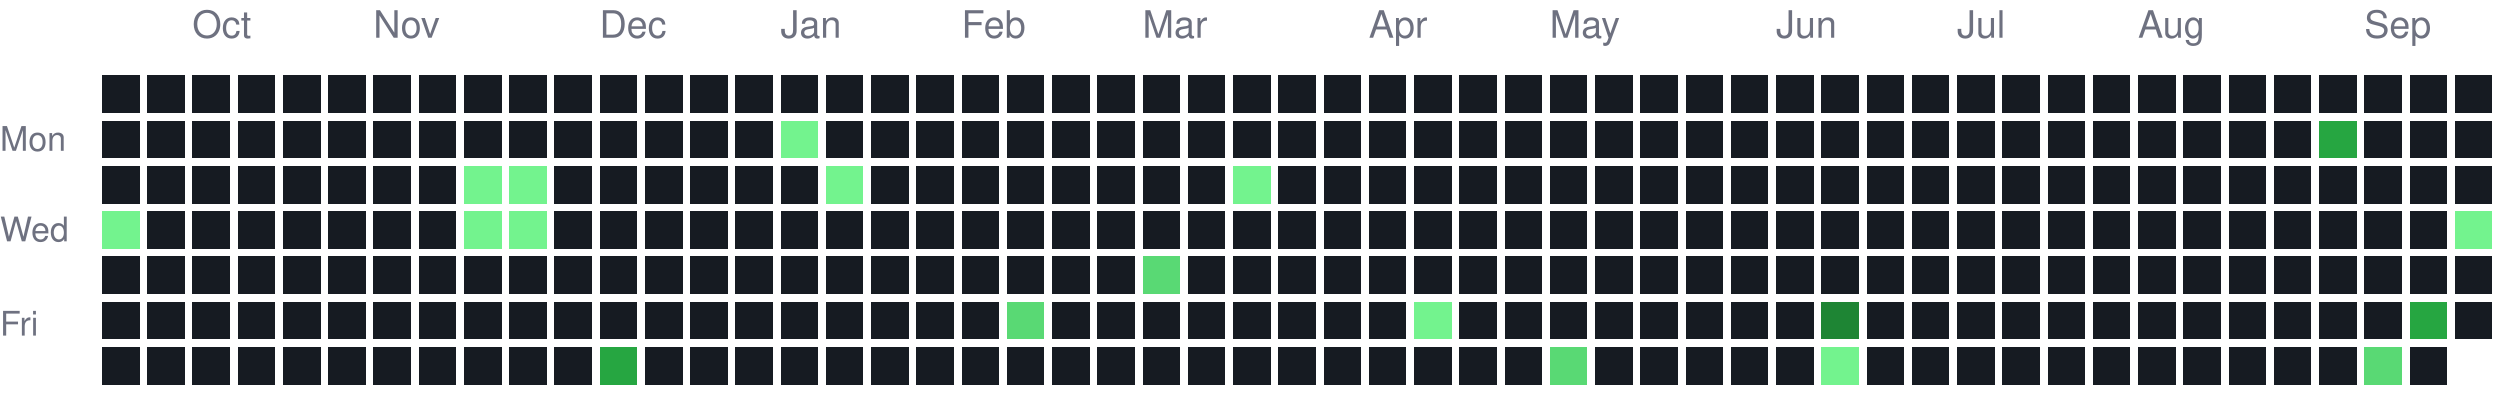
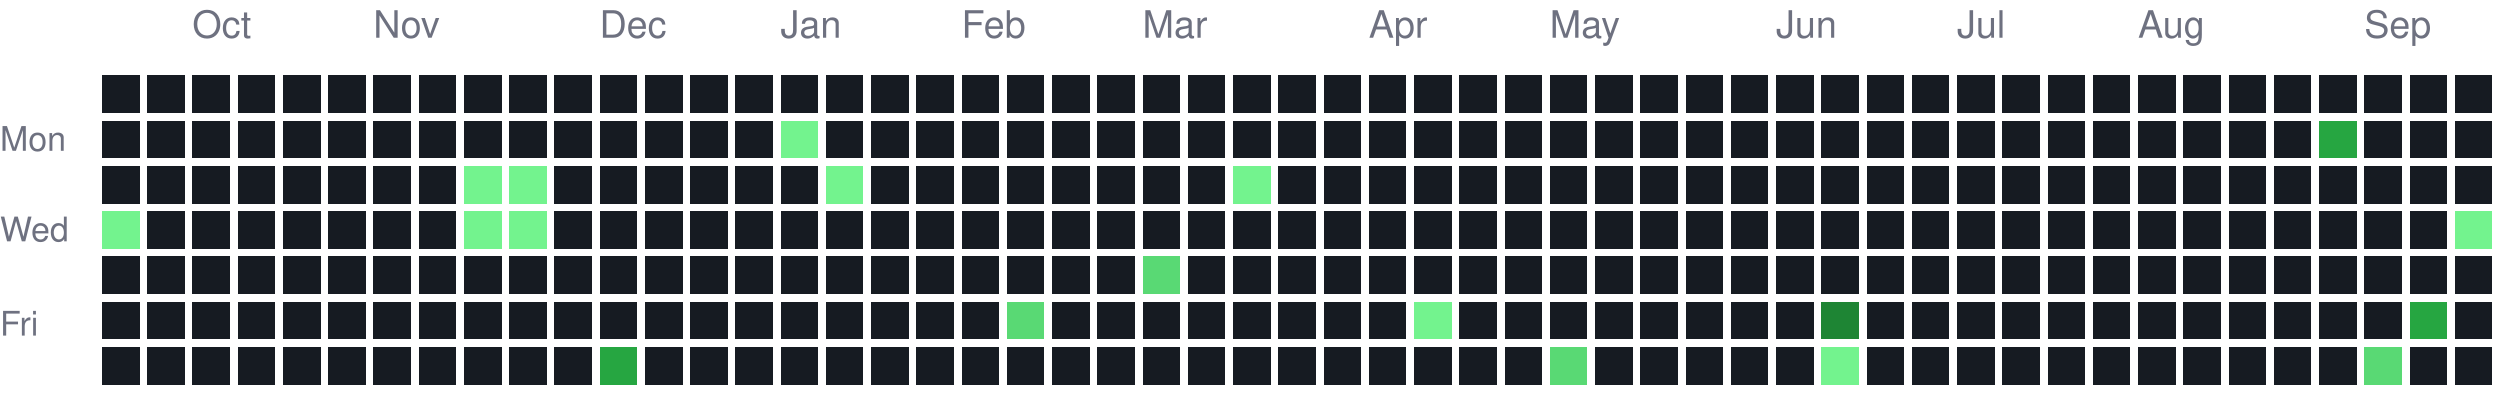
<svg xmlns="http://www.w3.org/2000/svg" version="1.1" width="663" height="104">
  <rect style="fill:#161b22;shape-rendering:crispedges;" data-score="0" data-date="2025-09-21" x="27" y="20" width="10" height="10" />
  <rect style="fill:#161b22;shape-rendering:crispedges;" data-score="0" data-date="2025-09-28" x="39" y="20" width="10" height="10" />
  <rect style="fill:#161b22;shape-rendering:crispedges;" data-score="0" data-date="2025-10-05" x="51" y="20" width="10" height="10" />
  <rect style="fill:#161b22;shape-rendering:crispedges;" data-score="0" data-date="2025-10-12" x="63" y="20" width="10" height="10" />
  <rect style="fill:#161b22;shape-rendering:crispedges;" data-score="0" data-date="2025-10-19" x="75" y="20" width="10" height="10" />
  <rect style="fill:#161b22;shape-rendering:crispedges;" data-score="0" data-date="2025-10-26" x="87" y="20" width="10" height="10" />
  <rect style="fill:#161b22;shape-rendering:crispedges;" data-score="0" data-date="2025-11-02" x="99" y="20" width="10" height="10" />
  <rect style="fill:#161b22;shape-rendering:crispedges;" data-score="0" data-date="2025-11-09" x="111" y="20" width="10" height="10" />
  <rect style="fill:#161b22;shape-rendering:crispedges;" data-score="0" data-date="2025-11-16" x="123" y="20" width="10" height="10" />
  <rect style="fill:#161b22;shape-rendering:crispedges;" data-score="0" data-date="2025-11-23" x="135" y="20" width="10" height="10" />
  <rect style="fill:#161b22;shape-rendering:crispedges;" data-score="0" data-date="2025-11-30" x="147" y="20" width="10" height="10" />
  <rect style="fill:#161b22;shape-rendering:crispedges;" data-score="0" data-date="2025-12-07" x="159" y="20" width="10" height="10" />
  <rect style="fill:#161b22;shape-rendering:crispedges;" data-score="0" data-date="2025-12-14" x="171" y="20" width="10" height="10" />
  <rect style="fill:#161b22;shape-rendering:crispedges;" data-score="0" data-date="2025-12-21" x="183" y="20" width="10" height="10" />
  <rect style="fill:#161b22;shape-rendering:crispedges;" data-score="0" data-date="2025-12-28" x="195" y="20" width="10" height="10" />
  <rect style="fill:#161b22;shape-rendering:crispedges;" data-score="0" data-date="2026-01-04" x="207" y="20" width="10" height="10" />
  <rect style="fill:#161b22;shape-rendering:crispedges;" data-score="0" data-date="2026-01-11" x="219" y="20" width="10" height="10" />
  <rect style="fill:#161b22;shape-rendering:crispedges;" data-score="0" data-date="2026-01-18" x="231" y="20" width="10" height="10" />
  <rect style="fill:#161b22;shape-rendering:crispedges;" data-score="0" data-date="2026-01-25" x="243" y="20" width="10" height="10" />
  <rect style="fill:#161b22;shape-rendering:crispedges;" data-score="0" data-date="2026-02-01" x="255" y="20" width="10" height="10" />
  <rect style="fill:#161b22;shape-rendering:crispedges;" data-score="0" data-date="2026-02-08" x="267" y="20" width="10" height="10" />
  <rect style="fill:#161b22;shape-rendering:crispedges;" data-score="0" data-date="2026-02-15" x="279" y="20" width="10" height="10" />
  <rect style="fill:#161b22;shape-rendering:crispedges;" data-score="0" data-date="2026-02-22" x="291" y="20" width="10" height="10" />
  <rect style="fill:#161b22;shape-rendering:crispedges;" data-score="0" data-date="2026-03-01" x="303" y="20" width="10" height="10" />
  <rect style="fill:#161b22;shape-rendering:crispedges;" data-score="0" data-date="2026-03-08" x="315" y="20" width="10" height="10" />
  <rect style="fill:#161b22;shape-rendering:crispedges;" data-score="0" data-date="2026-03-15" x="327" y="20" width="10" height="10" />
  <rect style="fill:#161b22;shape-rendering:crispedges;" data-score="0" data-date="2026-03-22" x="339" y="20" width="10" height="10" />
  <rect style="fill:#161b22;shape-rendering:crispedges;" data-score="0" data-date="2026-03-29" x="351" y="20" width="10" height="10" />
  <rect style="fill:#161b22;shape-rendering:crispedges;" data-score="0" data-date="2026-04-05" x="363" y="20" width="10" height="10" />
  <rect style="fill:#161b22;shape-rendering:crispedges;" data-score="0" data-date="2026-04-12" x="375" y="20" width="10" height="10" />
  <rect style="fill:#161b22;shape-rendering:crispedges;" data-score="0" data-date="2026-04-19" x="387" y="20" width="10" height="10" />
  <rect style="fill:#161b22;shape-rendering:crispedges;" data-score="0" data-date="2026-04-26" x="399" y="20" width="10" height="10" />
  <rect style="fill:#161b22;shape-rendering:crispedges;" data-score="0" data-date="2026-05-03" x="411" y="20" width="10" height="10" />
  <rect style="fill:#161b22;shape-rendering:crispedges;" data-score="0" data-date="2026-05-10" x="423" y="20" width="10" height="10" />
  <rect style="fill:#161b22;shape-rendering:crispedges;" data-score="0" data-date="2026-05-17" x="435" y="20" width="10" height="10" />
  <rect style="fill:#161b22;shape-rendering:crispedges;" data-score="0" data-date="2026-05-24" x="447" y="20" width="10" height="10" />
  <rect style="fill:#161b22;shape-rendering:crispedges;" data-score="0" data-date="2026-05-31" x="459" y="20" width="10" height="10" />
  <rect style="fill:#161b22;shape-rendering:crispedges;" data-score="0" data-date="2026-06-07" x="471" y="20" width="10" height="10" />
  <rect style="fill:#161b22;shape-rendering:crispedges;" data-score="0" data-date="2026-06-14" x="483" y="20" width="10" height="10" />
  <rect style="fill:#161b22;shape-rendering:crispedges;" data-score="0" data-date="2026-06-21" x="495" y="20" width="10" height="10" />
  <rect style="fill:#161b22;shape-rendering:crispedges;" data-score="0" data-date="2026-06-28" x="507" y="20" width="10" height="10" />
  <rect style="fill:#161b22;shape-rendering:crispedges;" data-score="0" data-date="2026-07-05" x="519" y="20" width="10" height="10" />
  <rect style="fill:#161b22;shape-rendering:crispedges;" data-score="0" data-date="2026-07-12" x="531" y="20" width="10" height="10" />
  <rect style="fill:#161b22;shape-rendering:crispedges;" data-score="0" data-date="2026-07-19" x="543" y="20" width="10" height="10" />
  <rect style="fill:#161b22;shape-rendering:crispedges;" data-score="0" data-date="2026-07-26" x="555" y="20" width="10" height="10" />
  <rect style="fill:#161b22;shape-rendering:crispedges;" data-score="0" data-date="2026-08-02" x="567" y="20" width="10" height="10" />
  <rect style="fill:#161b22;shape-rendering:crispedges;" data-score="0" data-date="2026-08-09" x="579" y="20" width="10" height="10" />
  <rect style="fill:#161b22;shape-rendering:crispedges;" data-score="0" data-date="2026-08-16" x="591" y="20" width="10" height="10" />
  <rect style="fill:#161b22;shape-rendering:crispedges;" data-score="0" data-date="2026-08-23" x="603" y="20" width="10" height="10" />
  <rect style="fill:#161b22;shape-rendering:crispedges;" data-score="0" data-date="2026-08-30" x="615" y="20" width="10" height="10" />
  <rect style="fill:#161b22;shape-rendering:crispedges;" data-score="0" data-date="2026-09-06" x="627" y="20" width="10" height="10" />
  <rect style="fill:#161b22;shape-rendering:crispedges;" data-score="0" data-date="2026-09-13" x="639" y="20" width="10" height="10" />
  <rect style="fill:#161b22;shape-rendering:crispedges;" data-score="0" data-date="2026-09-20" x="651" y="20" width="10" height="10" />
  <rect style="fill:#161b22;shape-rendering:crispedges;" data-score="0" data-date="2025-09-22" x="27" y="32" width="10" height="10" />
  <rect style="fill:#161b22;shape-rendering:crispedges;" data-score="0" data-date="2025-09-29" x="39" y="32" width="10" height="10" />
  <rect style="fill:#161b22;shape-rendering:crispedges;" data-score="0" data-date="2025-10-06" x="51" y="32" width="10" height="10" />
  <rect style="fill:#161b22;shape-rendering:crispedges;" data-score="0" data-date="2025-10-13" x="63" y="32" width="10" height="10" />
  <rect style="fill:#161b22;shape-rendering:crispedges;" data-score="0" data-date="2025-10-20" x="75" y="32" width="10" height="10" />
  <rect style="fill:#161b22;shape-rendering:crispedges;" data-score="0" data-date="2025-10-27" x="87" y="32" width="10" height="10" />
  <rect style="fill:#161b22;shape-rendering:crispedges;" data-score="0" data-date="2025-11-03" x="99" y="32" width="10" height="10" />
  <rect style="fill:#161b22;shape-rendering:crispedges;" data-score="0" data-date="2025-11-10" x="111" y="32" width="10" height="10" />
  <rect style="fill:#161b22;shape-rendering:crispedges;" data-score="0" data-date="2025-11-17" x="123" y="32" width="10" height="10" />
  <rect style="fill:#161b22;shape-rendering:crispedges;" data-score="0" data-date="2025-11-24" x="135" y="32" width="10" height="10" />
  <rect style="fill:#161b22;shape-rendering:crispedges;" data-score="0" data-date="2025-12-01" x="147" y="32" width="10" height="10" />
  <rect style="fill:#161b22;shape-rendering:crispedges;" data-score="0" data-date="2025-12-08" x="159" y="32" width="10" height="10" />
  <rect style="fill:#161b22;shape-rendering:crispedges;" data-score="0" data-date="2025-12-15" x="171" y="32" width="10" height="10" />
  <rect style="fill:#161b22;shape-rendering:crispedges;" data-score="0" data-date="2025-12-22" x="183" y="32" width="10" height="10" />
  <rect style="fill:#161b22;shape-rendering:crispedges;" data-score="0" data-date="2025-12-29" x="195" y="32" width="10" height="10" />
  <rect style="fill:#73f38e;shape-rendering:crispedges;" data-score="1" data-date="2026-01-05" x="207" y="32" width="10" height="10" />
  <rect style="fill:#161b22;shape-rendering:crispedges;" data-score="0" data-date="2026-01-12" x="219" y="32" width="10" height="10" />
  <rect style="fill:#161b22;shape-rendering:crispedges;" data-score="0" data-date="2026-01-19" x="231" y="32" width="10" height="10" />
  <rect style="fill:#161b22;shape-rendering:crispedges;" data-score="0" data-date="2026-01-26" x="243" y="32" width="10" height="10" />
  <rect style="fill:#161b22;shape-rendering:crispedges;" data-score="0" data-date="2026-02-02" x="255" y="32" width="10" height="10" />
  <rect style="fill:#161b22;shape-rendering:crispedges;" data-score="0" data-date="2026-02-09" x="267" y="32" width="10" height="10" />
  <rect style="fill:#161b22;shape-rendering:crispedges;" data-score="0" data-date="2026-02-16" x="279" y="32" width="10" height="10" />
  <rect style="fill:#161b22;shape-rendering:crispedges;" data-score="0" data-date="2026-02-23" x="291" y="32" width="10" height="10" />
  <rect style="fill:#161b22;shape-rendering:crispedges;" data-score="0" data-date="2026-03-02" x="303" y="32" width="10" height="10" />
  <rect style="fill:#161b22;shape-rendering:crispedges;" data-score="0" data-date="2026-03-09" x="315" y="32" width="10" height="10" />
  <rect style="fill:#161b22;shape-rendering:crispedges;" data-score="0" data-date="2026-03-16" x="327" y="32" width="10" height="10" />
  <rect style="fill:#161b22;shape-rendering:crispedges;" data-score="0" data-date="2026-03-23" x="339" y="32" width="10" height="10" />
  <rect style="fill:#161b22;shape-rendering:crispedges;" data-score="0" data-date="2026-03-30" x="351" y="32" width="10" height="10" />
  <rect style="fill:#161b22;shape-rendering:crispedges;" data-score="0" data-date="2026-04-06" x="363" y="32" width="10" height="10" />
  <rect style="fill:#161b22;shape-rendering:crispedges;" data-score="0" data-date="2026-04-13" x="375" y="32" width="10" height="10" />
  <rect style="fill:#161b22;shape-rendering:crispedges;" data-score="0" data-date="2026-04-20" x="387" y="32" width="10" height="10" />
  <rect style="fill:#161b22;shape-rendering:crispedges;" data-score="0" data-date="2026-04-27" x="399" y="32" width="10" height="10" />
  <rect style="fill:#161b22;shape-rendering:crispedges;" data-score="0" data-date="2026-05-04" x="411" y="32" width="10" height="10" />
  <rect style="fill:#161b22;shape-rendering:crispedges;" data-score="0" data-date="2026-05-11" x="423" y="32" width="10" height="10" />
  <rect style="fill:#161b22;shape-rendering:crispedges;" data-score="0" data-date="2026-05-18" x="435" y="32" width="10" height="10" />
  <rect style="fill:#161b22;shape-rendering:crispedges;" data-score="0" data-date="2026-05-25" x="447" y="32" width="10" height="10" />
  <rect style="fill:#161b22;shape-rendering:crispedges;" data-score="0" data-date="2026-06-01" x="459" y="32" width="10" height="10" />
  <rect style="fill:#161b22;shape-rendering:crispedges;" data-score="0" data-date="2026-06-08" x="471" y="32" width="10" height="10" />
  <rect style="fill:#161b22;shape-rendering:crispedges;" data-score="0" data-date="2026-06-15" x="483" y="32" width="10" height="10" />
  <rect style="fill:#161b22;shape-rendering:crispedges;" data-score="0" data-date="2026-06-22" x="495" y="32" width="10" height="10" />
  <rect style="fill:#161b22;shape-rendering:crispedges;" data-score="0" data-date="2026-06-29" x="507" y="32" width="10" height="10" />
  <rect style="fill:#161b22;shape-rendering:crispedges;" data-score="0" data-date="2026-07-06" x="519" y="32" width="10" height="10" />
  <rect style="fill:#161b22;shape-rendering:crispedges;" data-score="0" data-date="2026-07-13" x="531" y="32" width="10" height="10" />
  <rect style="fill:#161b22;shape-rendering:crispedges;" data-score="0" data-date="2026-07-20" x="543" y="32" width="10" height="10" />
  <rect style="fill:#161b22;shape-rendering:crispedges;" data-score="0" data-date="2026-07-27" x="555" y="32" width="10" height="10" />
  <rect style="fill:#161b22;shape-rendering:crispedges;" data-score="0" data-date="2026-08-03" x="567" y="32" width="10" height="10" />
  <rect style="fill:#161b22;shape-rendering:crispedges;" data-score="0" data-date="2026-08-10" x="579" y="32" width="10" height="10" />
  <rect style="fill:#161b22;shape-rendering:crispedges;" data-score="0" data-date="2026-08-17" x="591" y="32" width="10" height="10" />
  <rect style="fill:#161b22;shape-rendering:crispedges;" data-score="0" data-date="2026-08-24" x="603" y="32" width="10" height="10" />
  <rect style="fill:#26a641;shape-rendering:crispedges;" data-score="3" data-date="2026-08-31" x="615" y="32" width="10" height="10" />
  <rect style="fill:#161b22;shape-rendering:crispedges;" data-score="0" data-date="2026-09-07" x="627" y="32" width="10" height="10" />
  <rect style="fill:#161b22;shape-rendering:crispedges;" data-score="0" data-date="2026-09-14" x="639" y="32" width="10" height="10" />
  <rect style="fill:#161b22;shape-rendering:crispedges;" data-score="0" data-date="2026-09-21" x="651" y="32" width="10" height="10" />
  <rect style="fill:#161b22;shape-rendering:crispedges;" data-score="0" data-date="2025-09-23" x="27" y="44" width="10" height="10" />
  <rect style="fill:#161b22;shape-rendering:crispedges;" data-score="0" data-date="2025-09-30" x="39" y="44" width="10" height="10" />
  <rect style="fill:#161b22;shape-rendering:crispedges;" data-score="0" data-date="2025-10-07" x="51" y="44" width="10" height="10" />
  <rect style="fill:#161b22;shape-rendering:crispedges;" data-score="0" data-date="2025-10-14" x="63" y="44" width="10" height="10" />
  <rect style="fill:#161b22;shape-rendering:crispedges;" data-score="0" data-date="2025-10-21" x="75" y="44" width="10" height="10" />
  <rect style="fill:#161b22;shape-rendering:crispedges;" data-score="0" data-date="2025-10-28" x="87" y="44" width="10" height="10" />
  <rect style="fill:#161b22;shape-rendering:crispedges;" data-score="0" data-date="2025-11-04" x="99" y="44" width="10" height="10" />
  <rect style="fill:#161b22;shape-rendering:crispedges;" data-score="0" data-date="2025-11-11" x="111" y="44" width="10" height="10" />
  <rect style="fill:#73f38e;shape-rendering:crispedges;" data-score="1" data-date="2025-11-18" x="123" y="44" width="10" height="10" />
  <rect style="fill:#73f38e;shape-rendering:crispedges;" data-score="1" data-date="2025-11-25" x="135" y="44" width="10" height="10" />
  <rect style="fill:#161b22;shape-rendering:crispedges;" data-score="0" data-date="2025-12-02" x="147" y="44" width="10" height="10" />
  <rect style="fill:#161b22;shape-rendering:crispedges;" data-score="0" data-date="2025-12-09" x="159" y="44" width="10" height="10" />
  <rect style="fill:#161b22;shape-rendering:crispedges;" data-score="0" data-date="2025-12-16" x="171" y="44" width="10" height="10" />
  <rect style="fill:#161b22;shape-rendering:crispedges;" data-score="0" data-date="2025-12-23" x="183" y="44" width="10" height="10" />
  <rect style="fill:#161b22;shape-rendering:crispedges;" data-score="0" data-date="2025-12-30" x="195" y="44" width="10" height="10" />
  <rect style="fill:#161b22;shape-rendering:crispedges;" data-score="0" data-date="2026-01-06" x="207" y="44" width="10" height="10" />
  <rect style="fill:#73f38e;shape-rendering:crispedges;" data-score="1" data-date="2026-01-13" x="219" y="44" width="10" height="10" />
  <rect style="fill:#161b22;shape-rendering:crispedges;" data-score="0" data-date="2026-01-20" x="231" y="44" width="10" height="10" />
  <rect style="fill:#161b22;shape-rendering:crispedges;" data-score="0" data-date="2026-01-27" x="243" y="44" width="10" height="10" />
  <rect style="fill:#161b22;shape-rendering:crispedges;" data-score="0" data-date="2026-02-03" x="255" y="44" width="10" height="10" />
  <rect style="fill:#161b22;shape-rendering:crispedges;" data-score="0" data-date="2026-02-10" x="267" y="44" width="10" height="10" />
  <rect style="fill:#161b22;shape-rendering:crispedges;" data-score="0" data-date="2026-02-17" x="279" y="44" width="10" height="10" />
  <rect style="fill:#161b22;shape-rendering:crispedges;" data-score="0" data-date="2026-02-24" x="291" y="44" width="10" height="10" />
  <rect style="fill:#161b22;shape-rendering:crispedges;" data-score="0" data-date="2026-03-03" x="303" y="44" width="10" height="10" />
  <rect style="fill:#161b22;shape-rendering:crispedges;" data-score="0" data-date="2026-03-10" x="315" y="44" width="10" height="10" />
  <rect style="fill:#73f38e;shape-rendering:crispedges;" data-score="1" data-date="2026-03-17" x="327" y="44" width="10" height="10" />
  <rect style="fill:#161b22;shape-rendering:crispedges;" data-score="0" data-date="2026-03-24" x="339" y="44" width="10" height="10" />
  <rect style="fill:#161b22;shape-rendering:crispedges;" data-score="0" data-date="2026-03-31" x="351" y="44" width="10" height="10" />
  <rect style="fill:#161b22;shape-rendering:crispedges;" data-score="0" data-date="2026-04-07" x="363" y="44" width="10" height="10" />
  <rect style="fill:#161b22;shape-rendering:crispedges;" data-score="0" data-date="2026-04-14" x="375" y="44" width="10" height="10" />
  <rect style="fill:#161b22;shape-rendering:crispedges;" data-score="0" data-date="2026-04-21" x="387" y="44" width="10" height="10" />
  <rect style="fill:#161b22;shape-rendering:crispedges;" data-score="0" data-date="2026-04-28" x="399" y="44" width="10" height="10" />
  <rect style="fill:#161b22;shape-rendering:crispedges;" data-score="0" data-date="2026-05-05" x="411" y="44" width="10" height="10" />
  <rect style="fill:#161b22;shape-rendering:crispedges;" data-score="0" data-date="2026-05-12" x="423" y="44" width="10" height="10" />
  <rect style="fill:#161b22;shape-rendering:crispedges;" data-score="0" data-date="2026-05-19" x="435" y="44" width="10" height="10" />
  <rect style="fill:#161b22;shape-rendering:crispedges;" data-score="0" data-date="2026-05-26" x="447" y="44" width="10" height="10" />
  <rect style="fill:#161b22;shape-rendering:crispedges;" data-score="0" data-date="2026-06-02" x="459" y="44" width="10" height="10" />
  <rect style="fill:#161b22;shape-rendering:crispedges;" data-score="0" data-date="2026-06-09" x="471" y="44" width="10" height="10" />
  <rect style="fill:#161b22;shape-rendering:crispedges;" data-score="0" data-date="2026-06-16" x="483" y="44" width="10" height="10" />
  <rect style="fill:#161b22;shape-rendering:crispedges;" data-score="0" data-date="2026-06-23" x="495" y="44" width="10" height="10" />
  <rect style="fill:#161b22;shape-rendering:crispedges;" data-score="0" data-date="2026-06-30" x="507" y="44" width="10" height="10" />
  <rect style="fill:#161b22;shape-rendering:crispedges;" data-score="0" data-date="2026-07-07" x="519" y="44" width="10" height="10" />
  <rect style="fill:#161b22;shape-rendering:crispedges;" data-score="0" data-date="2026-07-14" x="531" y="44" width="10" height="10" />
  <rect style="fill:#161b22;shape-rendering:crispedges;" data-score="0" data-date="2026-07-21" x="543" y="44" width="10" height="10" />
  <rect style="fill:#161b22;shape-rendering:crispedges;" data-score="0" data-date="2026-07-28" x="555" y="44" width="10" height="10" />
  <rect style="fill:#161b22;shape-rendering:crispedges;" data-score="0" data-date="2026-08-04" x="567" y="44" width="10" height="10" />
  <rect style="fill:#161b22;shape-rendering:crispedges;" data-score="0" data-date="2026-08-11" x="579" y="44" width="10" height="10" />
  <rect style="fill:#161b22;shape-rendering:crispedges;" data-score="0" data-date="2026-08-18" x="591" y="44" width="10" height="10" />
  <rect style="fill:#161b22;shape-rendering:crispedges;" data-score="0" data-date="2026-08-25" x="603" y="44" width="10" height="10" />
  <rect style="fill:#161b22;shape-rendering:crispedges;" data-score="0" data-date="2026-09-01" x="615" y="44" width="10" height="10" />
  <rect style="fill:#161b22;shape-rendering:crispedges;" data-score="0" data-date="2026-09-08" x="627" y="44" width="10" height="10" />
  <rect style="fill:#161b22;shape-rendering:crispedges;" data-score="0" data-date="2026-09-15" x="639" y="44" width="10" height="10" />
  <rect style="fill:#161b22;shape-rendering:crispedges;" data-score="0" data-date="2026-09-22" x="651" y="44" width="10" height="10" />
  <rect style="fill:#73f38e;shape-rendering:crispedges;" data-score="1" data-date="2025-09-24" x="27" y="56" width="10" height="10" />
  <rect style="fill:#161b22;shape-rendering:crispedges;" data-score="0" data-date="2025-10-01" x="39" y="56" width="10" height="10" />
  <rect style="fill:#161b22;shape-rendering:crispedges;" data-score="0" data-date="2025-10-08" x="51" y="56" width="10" height="10" />
  <rect style="fill:#161b22;shape-rendering:crispedges;" data-score="0" data-date="2025-10-15" x="63" y="56" width="10" height="10" />
  <rect style="fill:#161b22;shape-rendering:crispedges;" data-score="0" data-date="2025-10-22" x="75" y="56" width="10" height="10" />
  <rect style="fill:#161b22;shape-rendering:crispedges;" data-score="0" data-date="2025-10-29" x="87" y="56" width="10" height="10" />
  <rect style="fill:#161b22;shape-rendering:crispedges;" data-score="0" data-date="2025-11-05" x="99" y="56" width="10" height="10" />
  <rect style="fill:#161b22;shape-rendering:crispedges;" data-score="0" data-date="2025-11-12" x="111" y="56" width="10" height="10" />
  <rect style="fill:#73f38e;shape-rendering:crispedges;" data-score="1" data-date="2025-11-19" x="123" y="56" width="10" height="10" />
  <rect style="fill:#73f38e;shape-rendering:crispedges;" data-score="1" data-date="2025-11-26" x="135" y="56" width="10" height="10" />
  <rect style="fill:#161b22;shape-rendering:crispedges;" data-score="0" data-date="2025-12-03" x="147" y="56" width="10" height="10" />
  <rect style="fill:#161b22;shape-rendering:crispedges;" data-score="0" data-date="2025-12-10" x="159" y="56" width="10" height="10" />
  <rect style="fill:#161b22;shape-rendering:crispedges;" data-score="0" data-date="2025-12-17" x="171" y="56" width="10" height="10" />
  <rect style="fill:#161b22;shape-rendering:crispedges;" data-score="0" data-date="2025-12-24" x="183" y="56" width="10" height="10" />
  <rect style="fill:#161b22;shape-rendering:crispedges;" data-score="0" data-date="2025-12-31" x="195" y="56" width="10" height="10" />
  <rect style="fill:#161b22;shape-rendering:crispedges;" data-score="0" data-date="2026-01-07" x="207" y="56" width="10" height="10" />
  <rect style="fill:#161b22;shape-rendering:crispedges;" data-score="0" data-date="2026-01-14" x="219" y="56" width="10" height="10" />
  <rect style="fill:#161b22;shape-rendering:crispedges;" data-score="0" data-date="2026-01-21" x="231" y="56" width="10" height="10" />
  <rect style="fill:#161b22;shape-rendering:crispedges;" data-score="0" data-date="2026-01-28" x="243" y="56" width="10" height="10" />
  <rect style="fill:#161b22;shape-rendering:crispedges;" data-score="0" data-date="2026-02-04" x="255" y="56" width="10" height="10" />
  <rect style="fill:#161b22;shape-rendering:crispedges;" data-score="0" data-date="2026-02-11" x="267" y="56" width="10" height="10" />
  <rect style="fill:#161b22;shape-rendering:crispedges;" data-score="0" data-date="2026-02-18" x="279" y="56" width="10" height="10" />
  <rect style="fill:#161b22;shape-rendering:crispedges;" data-score="0" data-date="2026-02-25" x="291" y="56" width="10" height="10" />
  <rect style="fill:#161b22;shape-rendering:crispedges;" data-score="0" data-date="2026-03-04" x="303" y="56" width="10" height="10" />
  <rect style="fill:#161b22;shape-rendering:crispedges;" data-score="0" data-date="2026-03-11" x="315" y="56" width="10" height="10" />
  <rect style="fill:#161b22;shape-rendering:crispedges;" data-score="0" data-date="2026-03-18" x="327" y="56" width="10" height="10" />
  <rect style="fill:#161b22;shape-rendering:crispedges;" data-score="0" data-date="2026-03-25" x="339" y="56" width="10" height="10" />
  <rect style="fill:#161b22;shape-rendering:crispedges;" data-score="0" data-date="2026-04-01" x="351" y="56" width="10" height="10" />
  <rect style="fill:#161b22;shape-rendering:crispedges;" data-score="0" data-date="2026-04-08" x="363" y="56" width="10" height="10" />
  <rect style="fill:#161b22;shape-rendering:crispedges;" data-score="0" data-date="2026-04-15" x="375" y="56" width="10" height="10" />
  <rect style="fill:#161b22;shape-rendering:crispedges;" data-score="0" data-date="2026-04-22" x="387" y="56" width="10" height="10" />
  <rect style="fill:#161b22;shape-rendering:crispedges;" data-score="0" data-date="2026-04-29" x="399" y="56" width="10" height="10" />
  <rect style="fill:#161b22;shape-rendering:crispedges;" data-score="0" data-date="2026-05-06" x="411" y="56" width="10" height="10" />
  <rect style="fill:#161b22;shape-rendering:crispedges;" data-score="0" data-date="2026-05-13" x="423" y="56" width="10" height="10" />
  <rect style="fill:#161b22;shape-rendering:crispedges;" data-score="0" data-date="2026-05-20" x="435" y="56" width="10" height="10" />
  <rect style="fill:#161b22;shape-rendering:crispedges;" data-score="0" data-date="2026-05-27" x="447" y="56" width="10" height="10" />
  <rect style="fill:#161b22;shape-rendering:crispedges;" data-score="0" data-date="2026-06-03" x="459" y="56" width="10" height="10" />
  <rect style="fill:#161b22;shape-rendering:crispedges;" data-score="0" data-date="2026-06-10" x="471" y="56" width="10" height="10" />
  <rect style="fill:#161b22;shape-rendering:crispedges;" data-score="0" data-date="2026-06-17" x="483" y="56" width="10" height="10" />
  <rect style="fill:#161b22;shape-rendering:crispedges;" data-score="0" data-date="2026-06-24" x="495" y="56" width="10" height="10" />
  <rect style="fill:#161b22;shape-rendering:crispedges;" data-score="0" data-date="2026-07-01" x="507" y="56" width="10" height="10" />
  <rect style="fill:#161b22;shape-rendering:crispedges;" data-score="0" data-date="2026-07-08" x="519" y="56" width="10" height="10" />
  <rect style="fill:#161b22;shape-rendering:crispedges;" data-score="0" data-date="2026-07-15" x="531" y="56" width="10" height="10" />
  <rect style="fill:#161b22;shape-rendering:crispedges;" data-score="0" data-date="2026-07-22" x="543" y="56" width="10" height="10" />
  <rect style="fill:#161b22;shape-rendering:crispedges;" data-score="0" data-date="2026-07-29" x="555" y="56" width="10" height="10" />
  <rect style="fill:#161b22;shape-rendering:crispedges;" data-score="0" data-date="2026-08-05" x="567" y="56" width="10" height="10" />
  <rect style="fill:#161b22;shape-rendering:crispedges;" data-score="0" data-date="2026-08-12" x="579" y="56" width="10" height="10" />
  <rect style="fill:#161b22;shape-rendering:crispedges;" data-score="0" data-date="2026-08-19" x="591" y="56" width="10" height="10" />
  <rect style="fill:#161b22;shape-rendering:crispedges;" data-score="0" data-date="2026-08-26" x="603" y="56" width="10" height="10" />
  <rect style="fill:#161b22;shape-rendering:crispedges;" data-score="0" data-date="2026-09-02" x="615" y="56" width="10" height="10" />
  <rect style="fill:#161b22;shape-rendering:crispedges;" data-score="0" data-date="2026-09-09" x="627" y="56" width="10" height="10" />
  <rect style="fill:#161b22;shape-rendering:crispedges;" data-score="0" data-date="2026-09-16" x="639" y="56" width="10" height="10" />
  <rect style="fill:#73f38e;shape-rendering:crispedges;" data-score="1" data-date="2026-09-23" x="651" y="56" width="10" height="10" />
  <rect style="fill:#161b22;shape-rendering:crispedges;" data-score="0" data-date="2025-09-25" x="27" y="68" width="10" height="10" />
  <rect style="fill:#161b22;shape-rendering:crispedges;" data-score="0" data-date="2025-10-02" x="39" y="68" width="10" height="10" />
  <rect style="fill:#161b22;shape-rendering:crispedges;" data-score="0" data-date="2025-10-09" x="51" y="68" width="10" height="10" />
  <rect style="fill:#161b22;shape-rendering:crispedges;" data-score="0" data-date="2025-10-16" x="63" y="68" width="10" height="10" />
  <rect style="fill:#161b22;shape-rendering:crispedges;" data-score="0" data-date="2025-10-23" x="75" y="68" width="10" height="10" />
  <rect style="fill:#161b22;shape-rendering:crispedges;" data-score="0" data-date="2025-10-30" x="87" y="68" width="10" height="10" />
  <rect style="fill:#161b22;shape-rendering:crispedges;" data-score="0" data-date="2025-11-06" x="99" y="68" width="10" height="10" />
  <rect style="fill:#161b22;shape-rendering:crispedges;" data-score="0" data-date="2025-11-13" x="111" y="68" width="10" height="10" />
  <rect style="fill:#161b22;shape-rendering:crispedges;" data-score="0" data-date="2025-11-20" x="123" y="68" width="10" height="10" />
  <rect style="fill:#161b22;shape-rendering:crispedges;" data-score="0" data-date="2025-11-27" x="135" y="68" width="10" height="10" />
  <rect style="fill:#161b22;shape-rendering:crispedges;" data-score="0" data-date="2025-12-04" x="147" y="68" width="10" height="10" />
  <rect style="fill:#161b22;shape-rendering:crispedges;" data-score="0" data-date="2025-12-11" x="159" y="68" width="10" height="10" />
  <rect style="fill:#161b22;shape-rendering:crispedges;" data-score="0" data-date="2025-12-18" x="171" y="68" width="10" height="10" />
  <rect style="fill:#161b22;shape-rendering:crispedges;" data-score="0" data-date="2025-12-25" x="183" y="68" width="10" height="10" />
  <rect style="fill:#161b22;shape-rendering:crispedges;" data-score="0" data-date="2026-01-01" x="195" y="68" width="10" height="10" />
  <rect style="fill:#161b22;shape-rendering:crispedges;" data-score="0" data-date="2026-01-08" x="207" y="68" width="10" height="10" />
  <rect style="fill:#161b22;shape-rendering:crispedges;" data-score="0" data-date="2026-01-15" x="219" y="68" width="10" height="10" />
  <rect style="fill:#161b22;shape-rendering:crispedges;" data-score="0" data-date="2026-01-22" x="231" y="68" width="10" height="10" />
  <rect style="fill:#161b22;shape-rendering:crispedges;" data-score="0" data-date="2026-01-29" x="243" y="68" width="10" height="10" />
  <rect style="fill:#161b22;shape-rendering:crispedges;" data-score="0" data-date="2026-02-05" x="255" y="68" width="10" height="10" />
  <rect style="fill:#161b22;shape-rendering:crispedges;" data-score="0" data-date="2026-02-12" x="267" y="68" width="10" height="10" />
  <rect style="fill:#161b22;shape-rendering:crispedges;" data-score="0" data-date="2026-02-19" x="279" y="68" width="10" height="10" />
  <rect style="fill:#161b22;shape-rendering:crispedges;" data-score="0" data-date="2026-02-26" x="291" y="68" width="10" height="10" />
  <rect style="fill:#59d974;shape-rendering:crispedges;" data-score="2" data-date="2026-03-05" x="303" y="68" width="10" height="10" />
  <rect style="fill:#161b22;shape-rendering:crispedges;" data-score="0" data-date="2026-03-12" x="315" y="68" width="10" height="10" />
  <rect style="fill:#161b22;shape-rendering:crispedges;" data-score="0" data-date="2026-03-19" x="327" y="68" width="10" height="10" />
  <rect style="fill:#161b22;shape-rendering:crispedges;" data-score="0" data-date="2026-03-26" x="339" y="68" width="10" height="10" />
  <rect style="fill:#161b22;shape-rendering:crispedges;" data-score="0" data-date="2026-04-02" x="351" y="68" width="10" height="10" />
  <rect style="fill:#161b22;shape-rendering:crispedges;" data-score="0" data-date="2026-04-09" x="363" y="68" width="10" height="10" />
  <rect style="fill:#161b22;shape-rendering:crispedges;" data-score="0" data-date="2026-04-16" x="375" y="68" width="10" height="10" />
  <rect style="fill:#161b22;shape-rendering:crispedges;" data-score="0" data-date="2026-04-23" x="387" y="68" width="10" height="10" />
  <rect style="fill:#161b22;shape-rendering:crispedges;" data-score="0" data-date="2026-04-30" x="399" y="68" width="10" height="10" />
  <rect style="fill:#161b22;shape-rendering:crispedges;" data-score="0" data-date="2026-05-07" x="411" y="68" width="10" height="10" />
  <rect style="fill:#161b22;shape-rendering:crispedges;" data-score="0" data-date="2026-05-14" x="423" y="68" width="10" height="10" />
  <rect style="fill:#161b22;shape-rendering:crispedges;" data-score="0" data-date="2026-05-21" x="435" y="68" width="10" height="10" />
  <rect style="fill:#161b22;shape-rendering:crispedges;" data-score="0" data-date="2026-05-28" x="447" y="68" width="10" height="10" />
  <rect style="fill:#161b22;shape-rendering:crispedges;" data-score="0" data-date="2026-06-04" x="459" y="68" width="10" height="10" />
  <rect style="fill:#161b22;shape-rendering:crispedges;" data-score="0" data-date="2026-06-11" x="471" y="68" width="10" height="10" />
  <rect style="fill:#161b22;shape-rendering:crispedges;" data-score="0" data-date="2026-06-18" x="483" y="68" width="10" height="10" />
  <rect style="fill:#161b22;shape-rendering:crispedges;" data-score="0" data-date="2026-06-25" x="495" y="68" width="10" height="10" />
  <rect style="fill:#161b22;shape-rendering:crispedges;" data-score="0" data-date="2026-07-02" x="507" y="68" width="10" height="10" />
  <rect style="fill:#161b22;shape-rendering:crispedges;" data-score="0" data-date="2026-07-09" x="519" y="68" width="10" height="10" />
  <rect style="fill:#161b22;shape-rendering:crispedges;" data-score="0" data-date="2026-07-16" x="531" y="68" width="10" height="10" />
  <rect style="fill:#161b22;shape-rendering:crispedges;" data-score="0" data-date="2026-07-23" x="543" y="68" width="10" height="10" />
  <rect style="fill:#161b22;shape-rendering:crispedges;" data-score="0" data-date="2026-07-30" x="555" y="68" width="10" height="10" />
  <rect style="fill:#161b22;shape-rendering:crispedges;" data-score="0" data-date="2026-08-06" x="567" y="68" width="10" height="10" />
  <rect style="fill:#161b22;shape-rendering:crispedges;" data-score="0" data-date="2026-08-13" x="579" y="68" width="10" height="10" />
  <rect style="fill:#161b22;shape-rendering:crispedges;" data-score="0" data-date="2026-08-20" x="591" y="68" width="10" height="10" />
  <rect style="fill:#161b22;shape-rendering:crispedges;" data-score="0" data-date="2026-08-27" x="603" y="68" width="10" height="10" />
  <rect style="fill:#161b22;shape-rendering:crispedges;" data-score="0" data-date="2026-09-03" x="615" y="68" width="10" height="10" />
  <rect style="fill:#161b22;shape-rendering:crispedges;" data-score="0" data-date="2026-09-10" x="627" y="68" width="10" height="10" />
  <rect style="fill:#161b22;shape-rendering:crispedges;" data-score="0" data-date="2026-09-17" x="639" y="68" width="10" height="10" />
  <rect style="fill:#161b22;shape-rendering:crispedges;" data-score="0" data-date="2026-09-24" x="651" y="68" width="10" height="10" />
  <rect style="fill:#161b22;shape-rendering:crispedges;" data-score="0" data-date="2025-09-26" x="27" y="80" width="10" height="10" />
  <rect style="fill:#161b22;shape-rendering:crispedges;" data-score="0" data-date="2025-10-03" x="39" y="80" width="10" height="10" />
  <rect style="fill:#161b22;shape-rendering:crispedges;" data-score="0" data-date="2025-10-10" x="51" y="80" width="10" height="10" />
  <rect style="fill:#161b22;shape-rendering:crispedges;" data-score="0" data-date="2025-10-17" x="63" y="80" width="10" height="10" />
  <rect style="fill:#161b22;shape-rendering:crispedges;" data-score="0" data-date="2025-10-24" x="75" y="80" width="10" height="10" />
  <rect style="fill:#161b22;shape-rendering:crispedges;" data-score="0" data-date="2025-10-31" x="87" y="80" width="10" height="10" />
  <rect style="fill:#161b22;shape-rendering:crispedges;" data-score="0" data-date="2025-11-07" x="99" y="80" width="10" height="10" />
  <rect style="fill:#161b22;shape-rendering:crispedges;" data-score="0" data-date="2025-11-14" x="111" y="80" width="10" height="10" />
  <rect style="fill:#161b22;shape-rendering:crispedges;" data-score="0" data-date="2025-11-21" x="123" y="80" width="10" height="10" />
  <rect style="fill:#161b22;shape-rendering:crispedges;" data-score="0" data-date="2025-11-28" x="135" y="80" width="10" height="10" />
  <rect style="fill:#161b22;shape-rendering:crispedges;" data-score="0" data-date="2025-12-05" x="147" y="80" width="10" height="10" />
  <rect style="fill:#161b22;shape-rendering:crispedges;" data-score="0" data-date="2025-12-12" x="159" y="80" width="10" height="10" />
  <rect style="fill:#161b22;shape-rendering:crispedges;" data-score="0" data-date="2025-12-19" x="171" y="80" width="10" height="10" />
  <rect style="fill:#161b22;shape-rendering:crispedges;" data-score="0" data-date="2025-12-26" x="183" y="80" width="10" height="10" />
  <rect style="fill:#161b22;shape-rendering:crispedges;" data-score="0" data-date="2026-01-02" x="195" y="80" width="10" height="10" />
  <rect style="fill:#161b22;shape-rendering:crispedges;" data-score="0" data-date="2026-01-09" x="207" y="80" width="10" height="10" />
  <rect style="fill:#161b22;shape-rendering:crispedges;" data-score="0" data-date="2026-01-16" x="219" y="80" width="10" height="10" />
  <rect style="fill:#161b22;shape-rendering:crispedges;" data-score="0" data-date="2026-01-23" x="231" y="80" width="10" height="10" />
  <rect style="fill:#161b22;shape-rendering:crispedges;" data-score="0" data-date="2026-01-30" x="243" y="80" width="10" height="10" />
  <rect style="fill:#161b22;shape-rendering:crispedges;" data-score="0" data-date="2026-02-06" x="255" y="80" width="10" height="10" />
  <rect style="fill:#59d974;shape-rendering:crispedges;" data-score="2" data-date="2026-02-13" x="267" y="80" width="10" height="10" />
  <rect style="fill:#161b22;shape-rendering:crispedges;" data-score="0" data-date="2026-02-20" x="279" y="80" width="10" height="10" />
  <rect style="fill:#161b22;shape-rendering:crispedges;" data-score="0" data-date="2026-02-27" x="291" y="80" width="10" height="10" />
  <rect style="fill:#161b22;shape-rendering:crispedges;" data-score="0" data-date="2026-03-06" x="303" y="80" width="10" height="10" />
  <rect style="fill:#161b22;shape-rendering:crispedges;" data-score="0" data-date="2026-03-13" x="315" y="80" width="10" height="10" />
  <rect style="fill:#161b22;shape-rendering:crispedges;" data-score="0" data-date="2026-03-20" x="327" y="80" width="10" height="10" />
  <rect style="fill:#161b22;shape-rendering:crispedges;" data-score="0" data-date="2026-03-27" x="339" y="80" width="10" height="10" />
  <rect style="fill:#161b22;shape-rendering:crispedges;" data-score="0" data-date="2026-04-03" x="351" y="80" width="10" height="10" />
  <rect style="fill:#161b22;shape-rendering:crispedges;" data-score="0" data-date="2026-04-10" x="363" y="80" width="10" height="10" />
  <rect style="fill:#73f38e;shape-rendering:crispedges;" data-score="1" data-date="2026-04-17" x="375" y="80" width="10" height="10" />
  <rect style="fill:#161b22;shape-rendering:crispedges;" data-score="0" data-date="2026-04-24" x="387" y="80" width="10" height="10" />
  <rect style="fill:#161b22;shape-rendering:crispedges;" data-score="0" data-date="2026-05-01" x="399" y="80" width="10" height="10" />
  <rect style="fill:#161b22;shape-rendering:crispedges;" data-score="0" data-date="2026-05-08" x="411" y="80" width="10" height="10" />
  <rect style="fill:#161b22;shape-rendering:crispedges;" data-score="0" data-date="2026-05-15" x="423" y="80" width="10" height="10" />
  <rect style="fill:#161b22;shape-rendering:crispedges;" data-score="0" data-date="2026-05-22" x="435" y="80" width="10" height="10" />
  <rect style="fill:#161b22;shape-rendering:crispedges;" data-score="0" data-date="2026-05-29" x="447" y="80" width="10" height="10" />
  <rect style="fill:#161b22;shape-rendering:crispedges;" data-score="0" data-date="2026-06-05" x="459" y="80" width="10" height="10" />
  <rect style="fill:#161b22;shape-rendering:crispedges;" data-score="0" data-date="2026-06-12" x="471" y="80" width="10" height="10" />
  <rect style="fill:#1e8534;shape-rendering:crispedges;" data-score="4" data-date="2026-06-19" x="483" y="80" width="10" height="10" />
  <rect style="fill:#161b22;shape-rendering:crispedges;" data-score="0" data-date="2026-06-26" x="495" y="80" width="10" height="10" />
  <rect style="fill:#161b22;shape-rendering:crispedges;" data-score="0" data-date="2026-07-03" x="507" y="80" width="10" height="10" />
  <rect style="fill:#161b22;shape-rendering:crispedges;" data-score="0" data-date="2026-07-10" x="519" y="80" width="10" height="10" />
  <rect style="fill:#161b22;shape-rendering:crispedges;" data-score="0" data-date="2026-07-17" x="531" y="80" width="10" height="10" />
  <rect style="fill:#161b22;shape-rendering:crispedges;" data-score="0" data-date="2026-07-24" x="543" y="80" width="10" height="10" />
  <rect style="fill:#161b22;shape-rendering:crispedges;" data-score="0" data-date="2026-07-31" x="555" y="80" width="10" height="10" />
  <rect style="fill:#161b22;shape-rendering:crispedges;" data-score="0" data-date="2026-08-07" x="567" y="80" width="10" height="10" />
  <rect style="fill:#161b22;shape-rendering:crispedges;" data-score="0" data-date="2026-08-14" x="579" y="80" width="10" height="10" />
  <rect style="fill:#161b22;shape-rendering:crispedges;" data-score="0" data-date="2026-08-21" x="591" y="80" width="10" height="10" />
  <rect style="fill:#161b22;shape-rendering:crispedges;" data-score="0" data-date="2026-08-28" x="603" y="80" width="10" height="10" />
  <rect style="fill:#161b22;shape-rendering:crispedges;" data-score="0" data-date="2026-09-04" x="615" y="80" width="10" height="10" />
  <rect style="fill:#161b22;shape-rendering:crispedges;" data-score="0" data-date="2026-09-11" x="627" y="80" width="10" height="10" />
  <rect style="fill:#26a641;shape-rendering:crispedges;" data-score="3" data-date="2026-09-18" x="639" y="80" width="10" height="10" />
  <rect style="fill:#161b22;shape-rendering:crispedges;" data-score="0" data-date="2026-09-25" x="651" y="80" width="10" height="10" />
  <rect style="fill:#161b22;shape-rendering:crispedges;" data-score="0" data-date="2025-09-27" x="27" y="92" width="10" height="10" />
  <rect style="fill:#161b22;shape-rendering:crispedges;" data-score="0" data-date="2025-10-04" x="39" y="92" width="10" height="10" />
  <rect style="fill:#161b22;shape-rendering:crispedges;" data-score="0" data-date="2025-10-11" x="51" y="92" width="10" height="10" />
  <rect style="fill:#161b22;shape-rendering:crispedges;" data-score="0" data-date="2025-10-18" x="63" y="92" width="10" height="10" />
  <rect style="fill:#161b22;shape-rendering:crispedges;" data-score="0" data-date="2025-10-25" x="75" y="92" width="10" height="10" />
  <rect style="fill:#161b22;shape-rendering:crispedges;" data-score="0" data-date="2025-11-01" x="87" y="92" width="10" height="10" />
  <rect style="fill:#161b22;shape-rendering:crispedges;" data-score="0" data-date="2025-11-08" x="99" y="92" width="10" height="10" />
  <rect style="fill:#161b22;shape-rendering:crispedges;" data-score="0" data-date="2025-11-15" x="111" y="92" width="10" height="10" />
  <rect style="fill:#161b22;shape-rendering:crispedges;" data-score="0" data-date="2025-11-22" x="123" y="92" width="10" height="10" />
  <rect style="fill:#161b22;shape-rendering:crispedges;" data-score="0" data-date="2025-11-29" x="135" y="92" width="10" height="10" />
  <rect style="fill:#161b22;shape-rendering:crispedges;" data-score="0" data-date="2025-12-06" x="147" y="92" width="10" height="10" />
  <rect style="fill:#26a641;shape-rendering:crispedges;" data-score="3" data-date="2025-12-13" x="159" y="92" width="10" height="10" />
  <rect style="fill:#161b22;shape-rendering:crispedges;" data-score="0" data-date="2025-12-20" x="171" y="92" width="10" height="10" />
  <rect style="fill:#161b22;shape-rendering:crispedges;" data-score="0" data-date="2025-12-27" x="183" y="92" width="10" height="10" />
  <rect style="fill:#161b22;shape-rendering:crispedges;" data-score="0" data-date="2026-01-03" x="195" y="92" width="10" height="10" />
  <rect style="fill:#161b22;shape-rendering:crispedges;" data-score="0" data-date="2026-01-10" x="207" y="92" width="10" height="10" />
  <rect style="fill:#161b22;shape-rendering:crispedges;" data-score="0" data-date="2026-01-17" x="219" y="92" width="10" height="10" />
  <rect style="fill:#161b22;shape-rendering:crispedges;" data-score="0" data-date="2026-01-24" x="231" y="92" width="10" height="10" />
  <rect style="fill:#161b22;shape-rendering:crispedges;" data-score="0" data-date="2026-01-31" x="243" y="92" width="10" height="10" />
  <rect style="fill:#161b22;shape-rendering:crispedges;" data-score="0" data-date="2026-02-07" x="255" y="92" width="10" height="10" />
  <rect style="fill:#161b22;shape-rendering:crispedges;" data-score="0" data-date="2026-02-14" x="267" y="92" width="10" height="10" />
  <rect style="fill:#161b22;shape-rendering:crispedges;" data-score="0" data-date="2026-02-21" x="279" y="92" width="10" height="10" />
  <rect style="fill:#161b22;shape-rendering:crispedges;" data-score="0" data-date="2026-02-28" x="291" y="92" width="10" height="10" />
  <rect style="fill:#161b22;shape-rendering:crispedges;" data-score="0" data-date="2026-03-07" x="303" y="92" width="10" height="10" />
  <rect style="fill:#161b22;shape-rendering:crispedges;" data-score="0" data-date="2026-03-14" x="315" y="92" width="10" height="10" />
  <rect style="fill:#161b22;shape-rendering:crispedges;" data-score="0" data-date="2026-03-21" x="327" y="92" width="10" height="10" />
  <rect style="fill:#161b22;shape-rendering:crispedges;" data-score="0" data-date="2026-03-28" x="339" y="92" width="10" height="10" />
  <rect style="fill:#161b22;shape-rendering:crispedges;" data-score="0" data-date="2026-04-04" x="351" y="92" width="10" height="10" />
  <rect style="fill:#161b22;shape-rendering:crispedges;" data-score="0" data-date="2026-04-11" x="363" y="92" width="10" height="10" />
  <rect style="fill:#161b22;shape-rendering:crispedges;" data-score="0" data-date="2026-04-18" x="375" y="92" width="10" height="10" />
  <rect style="fill:#161b22;shape-rendering:crispedges;" data-score="0" data-date="2026-04-25" x="387" y="92" width="10" height="10" />
  <rect style="fill:#161b22;shape-rendering:crispedges;" data-score="0" data-date="2026-05-02" x="399" y="92" width="10" height="10" />
  <rect style="fill:#59d974;shape-rendering:crispedges;" data-score="2" data-date="2026-05-09" x="411" y="92" width="10" height="10" />
  <rect style="fill:#161b22;shape-rendering:crispedges;" data-score="0" data-date="2026-05-16" x="423" y="92" width="10" height="10" />
  <rect style="fill:#161b22;shape-rendering:crispedges;" data-score="0" data-date="2026-05-23" x="435" y="92" width="10" height="10" />
  <rect style="fill:#161b22;shape-rendering:crispedges;" data-score="0" data-date="2026-05-30" x="447" y="92" width="10" height="10" />
  <rect style="fill:#161b22;shape-rendering:crispedges;" data-score="0" data-date="2026-06-06" x="459" y="92" width="10" height="10" />
  <rect style="fill:#161b22;shape-rendering:crispedges;" data-score="0" data-date="2026-06-13" x="471" y="92" width="10" height="10" />
  <rect style="fill:#73f38e;shape-rendering:crispedges;" data-score="1" data-date="2026-06-20" x="483" y="92" width="10" height="10" />
  <rect style="fill:#161b22;shape-rendering:crispedges;" data-score="0" data-date="2026-06-27" x="495" y="92" width="10" height="10" />
  <rect style="fill:#161b22;shape-rendering:crispedges;" data-score="0" data-date="2026-07-04" x="507" y="92" width="10" height="10" />
  <rect style="fill:#161b22;shape-rendering:crispedges;" data-score="0" data-date="2026-07-11" x="519" y="92" width="10" height="10" />
  <rect style="fill:#161b22;shape-rendering:crispedges;" data-score="0" data-date="2026-07-18" x="531" y="92" width="10" height="10" />
  <rect style="fill:#161b22;shape-rendering:crispedges;" data-score="0" data-date="2026-07-25" x="543" y="92" width="10" height="10" />
  <rect style="fill:#161b22;shape-rendering:crispedges;" data-score="0" data-date="2026-08-01" x="555" y="92" width="10" height="10" />
  <rect style="fill:#161b22;shape-rendering:crispedges;" data-score="0" data-date="2026-08-08" x="567" y="92" width="10" height="10" />
  <rect style="fill:#161b22;shape-rendering:crispedges;" data-score="0" data-date="2026-08-15" x="579" y="92" width="10" height="10" />
  <rect style="fill:#161b22;shape-rendering:crispedges;" data-score="0" data-date="2026-08-22" x="591" y="92" width="10" height="10" />
  <rect style="fill:#161b22;shape-rendering:crispedges;" data-score="0" data-date="2026-08-29" x="603" y="92" width="10" height="10" />
  <rect style="fill:#161b22;shape-rendering:crispedges;" data-score="0" data-date="2026-09-05" x="615" y="92" width="10" height="10" />
  <rect style="fill:#59d974;shape-rendering:crispedges;" data-score="2" data-date="2026-09-12" x="627" y="92" width="10" height="10" />
  <rect style="fill:#161b22;shape-rendering:crispedges;" data-score="0" data-date="2026-09-19" x="639" y="92" width="10" height="10" />
+   <rect style="fill:#161b22;shape-rendering:crispedges;" data-score="0" data-date="2026-09-26" x="651" y="92" width="10" height="10" />
  <text style="fill:#6e7180;text-anchor:start;text-align:center;font-family:-apple-system, BlinkMacSystemFont, 'Segoe UI', Helvetica, Arial, sans-serif, 'Apple Color Emoji', 'Segoe UI Emoji', 'Segoe UI Symbol';white-space:nowrap;font-size:9px;display:none;" x="0" y="28">Sun</text>
  <text style="fill:#6e7180;text-anchor:start;text-align:center;font-family:-apple-system, BlinkMacSystemFont, 'Segoe UI', Helvetica, Arial, sans-serif, 'Apple Color Emoji', 'Segoe UI Emoji', 'Segoe UI Symbol';white-space:nowrap;font-size:9px;" x="0" y="40">Mon</text>
  <text style="fill:#6e7180;text-anchor:start;text-align:center;font-family:-apple-system, BlinkMacSystemFont, 'Segoe UI', Helvetica, Arial, sans-serif, 'Apple Color Emoji', 'Segoe UI Emoji', 'Segoe UI Symbol';white-space:nowrap;font-size:9px;display:none;" x="0" y="52">Tue</text>
  <text style="fill:#6e7180;text-anchor:start;text-align:center;font-family:-apple-system, BlinkMacSystemFont, 'Segoe UI', Helvetica, Arial, sans-serif, 'Apple Color Emoji', 'Segoe UI Emoji', 'Segoe UI Symbol';white-space:nowrap;font-size:9px;" x="0" y="64">Wed</text>
  <text style="fill:#6e7180;text-anchor:start;text-align:center;font-family:-apple-system, BlinkMacSystemFont, 'Segoe UI', Helvetica, Arial, sans-serif, 'Apple Color Emoji', 'Segoe UI Emoji', 'Segoe UI Symbol';white-space:nowrap;font-size:9px;display:none;" x="0" y="77">Thu</text>
  <text style="fill:#6e7180;text-anchor:start;text-align:center;font-family:-apple-system, BlinkMacSystemFont, 'Segoe UI', Helvetica, Arial, sans-serif, 'Apple Color Emoji', 'Segoe UI Emoji', 'Segoe UI Symbol';white-space:nowrap;font-size:9px;" x="0" y="89">Fri</text>
  <text style="fill:#6e7180;text-anchor:start;text-align:center;font-family:-apple-system, BlinkMacSystemFont, 'Segoe UI', Helvetica, Arial, sans-serif, 'Apple Color Emoji', 'Segoe UI Emoji', 'Segoe UI Symbol';white-space:nowrap;font-size:9px;display:none;" x="0" y="101">Sat</text>
  <text style="fill:#6e7180;text-anchor:start;text-align:center;font-family:-apple-system, BlinkMacSystemFont, 'Segoe UI', Helvetica, Arial, sans-serif, 'Apple Color Emoji', 'Segoe UI Emoji', 'Segoe UI Symbol';white-space:nowrap;font-size:10px;" x="51" y="10">Oct</text>
  <text style="fill:#6e7180;text-anchor:start;text-align:center;font-family:-apple-system, BlinkMacSystemFont, 'Segoe UI', Helvetica, Arial, sans-serif, 'Apple Color Emoji', 'Segoe UI Emoji', 'Segoe UI Symbol';white-space:nowrap;font-size:10px;" x="99" y="10">Nov</text>
  <text style="fill:#6e7180;text-anchor:start;text-align:center;font-family:-apple-system, BlinkMacSystemFont, 'Segoe UI', Helvetica, Arial, sans-serif, 'Apple Color Emoji', 'Segoe UI Emoji', 'Segoe UI Symbol';white-space:nowrap;font-size:10px;" x="159" y="10">Dec</text>
  <text style="fill:#6e7180;text-anchor:start;text-align:center;font-family:-apple-system, BlinkMacSystemFont, 'Segoe UI', Helvetica, Arial, sans-serif, 'Apple Color Emoji', 'Segoe UI Emoji', 'Segoe UI Symbol';white-space:nowrap;font-size:10px;" x="207" y="10">Jan</text>
  <text style="fill:#6e7180;text-anchor:start;text-align:center;font-family:-apple-system, BlinkMacSystemFont, 'Segoe UI', Helvetica, Arial, sans-serif, 'Apple Color Emoji', 'Segoe UI Emoji', 'Segoe UI Symbol';white-space:nowrap;font-size:10px;" x="255" y="10">Feb</text>
  <text style="fill:#6e7180;text-anchor:start;text-align:center;font-family:-apple-system, BlinkMacSystemFont, 'Segoe UI', Helvetica, Arial, sans-serif, 'Apple Color Emoji', 'Segoe UI Emoji', 'Segoe UI Symbol';white-space:nowrap;font-size:10px;" x="303" y="10">Mar</text>
  <text style="fill:#6e7180;text-anchor:start;text-align:center;font-family:-apple-system, BlinkMacSystemFont, 'Segoe UI', Helvetica, Arial, sans-serif, 'Apple Color Emoji', 'Segoe UI Emoji', 'Segoe UI Symbol';white-space:nowrap;font-size:10px;" x="363" y="10">Apr</text>
  <text style="fill:#6e7180;text-anchor:start;text-align:center;font-family:-apple-system, BlinkMacSystemFont, 'Segoe UI', Helvetica, Arial, sans-serif, 'Apple Color Emoji', 'Segoe UI Emoji', 'Segoe UI Symbol';white-space:nowrap;font-size:10px;" x="411" y="10">May</text>
  <text style="fill:#6e7180;text-anchor:start;text-align:center;font-family:-apple-system, BlinkMacSystemFont, 'Segoe UI', Helvetica, Arial, sans-serif, 'Apple Color Emoji', 'Segoe UI Emoji', 'Segoe UI Symbol';white-space:nowrap;font-size:10px;" x="471" y="10">Jun</text>
  <text style="fill:#6e7180;text-anchor:start;text-align:center;font-family:-apple-system, BlinkMacSystemFont, 'Segoe UI', Helvetica, Arial, sans-serif, 'Apple Color Emoji', 'Segoe UI Emoji', 'Segoe UI Symbol';white-space:nowrap;font-size:10px;" x="519" y="10">Jul</text>
  <text style="fill:#6e7180;text-anchor:start;text-align:center;font-family:-apple-system, BlinkMacSystemFont, 'Segoe UI', Helvetica, Arial, sans-serif, 'Apple Color Emoji', 'Segoe UI Emoji', 'Segoe UI Symbol';white-space:nowrap;font-size:10px;" x="567" y="10">Aug</text>
  <text style="fill:#6e7180;text-anchor:start;text-align:center;font-family:-apple-system, BlinkMacSystemFont, 'Segoe UI', Helvetica, Arial, sans-serif, 'Apple Color Emoji', 'Segoe UI Emoji', 'Segoe UI Symbol';white-space:nowrap;font-size:10px;" x="627" y="10">Sep</text>
</svg>
